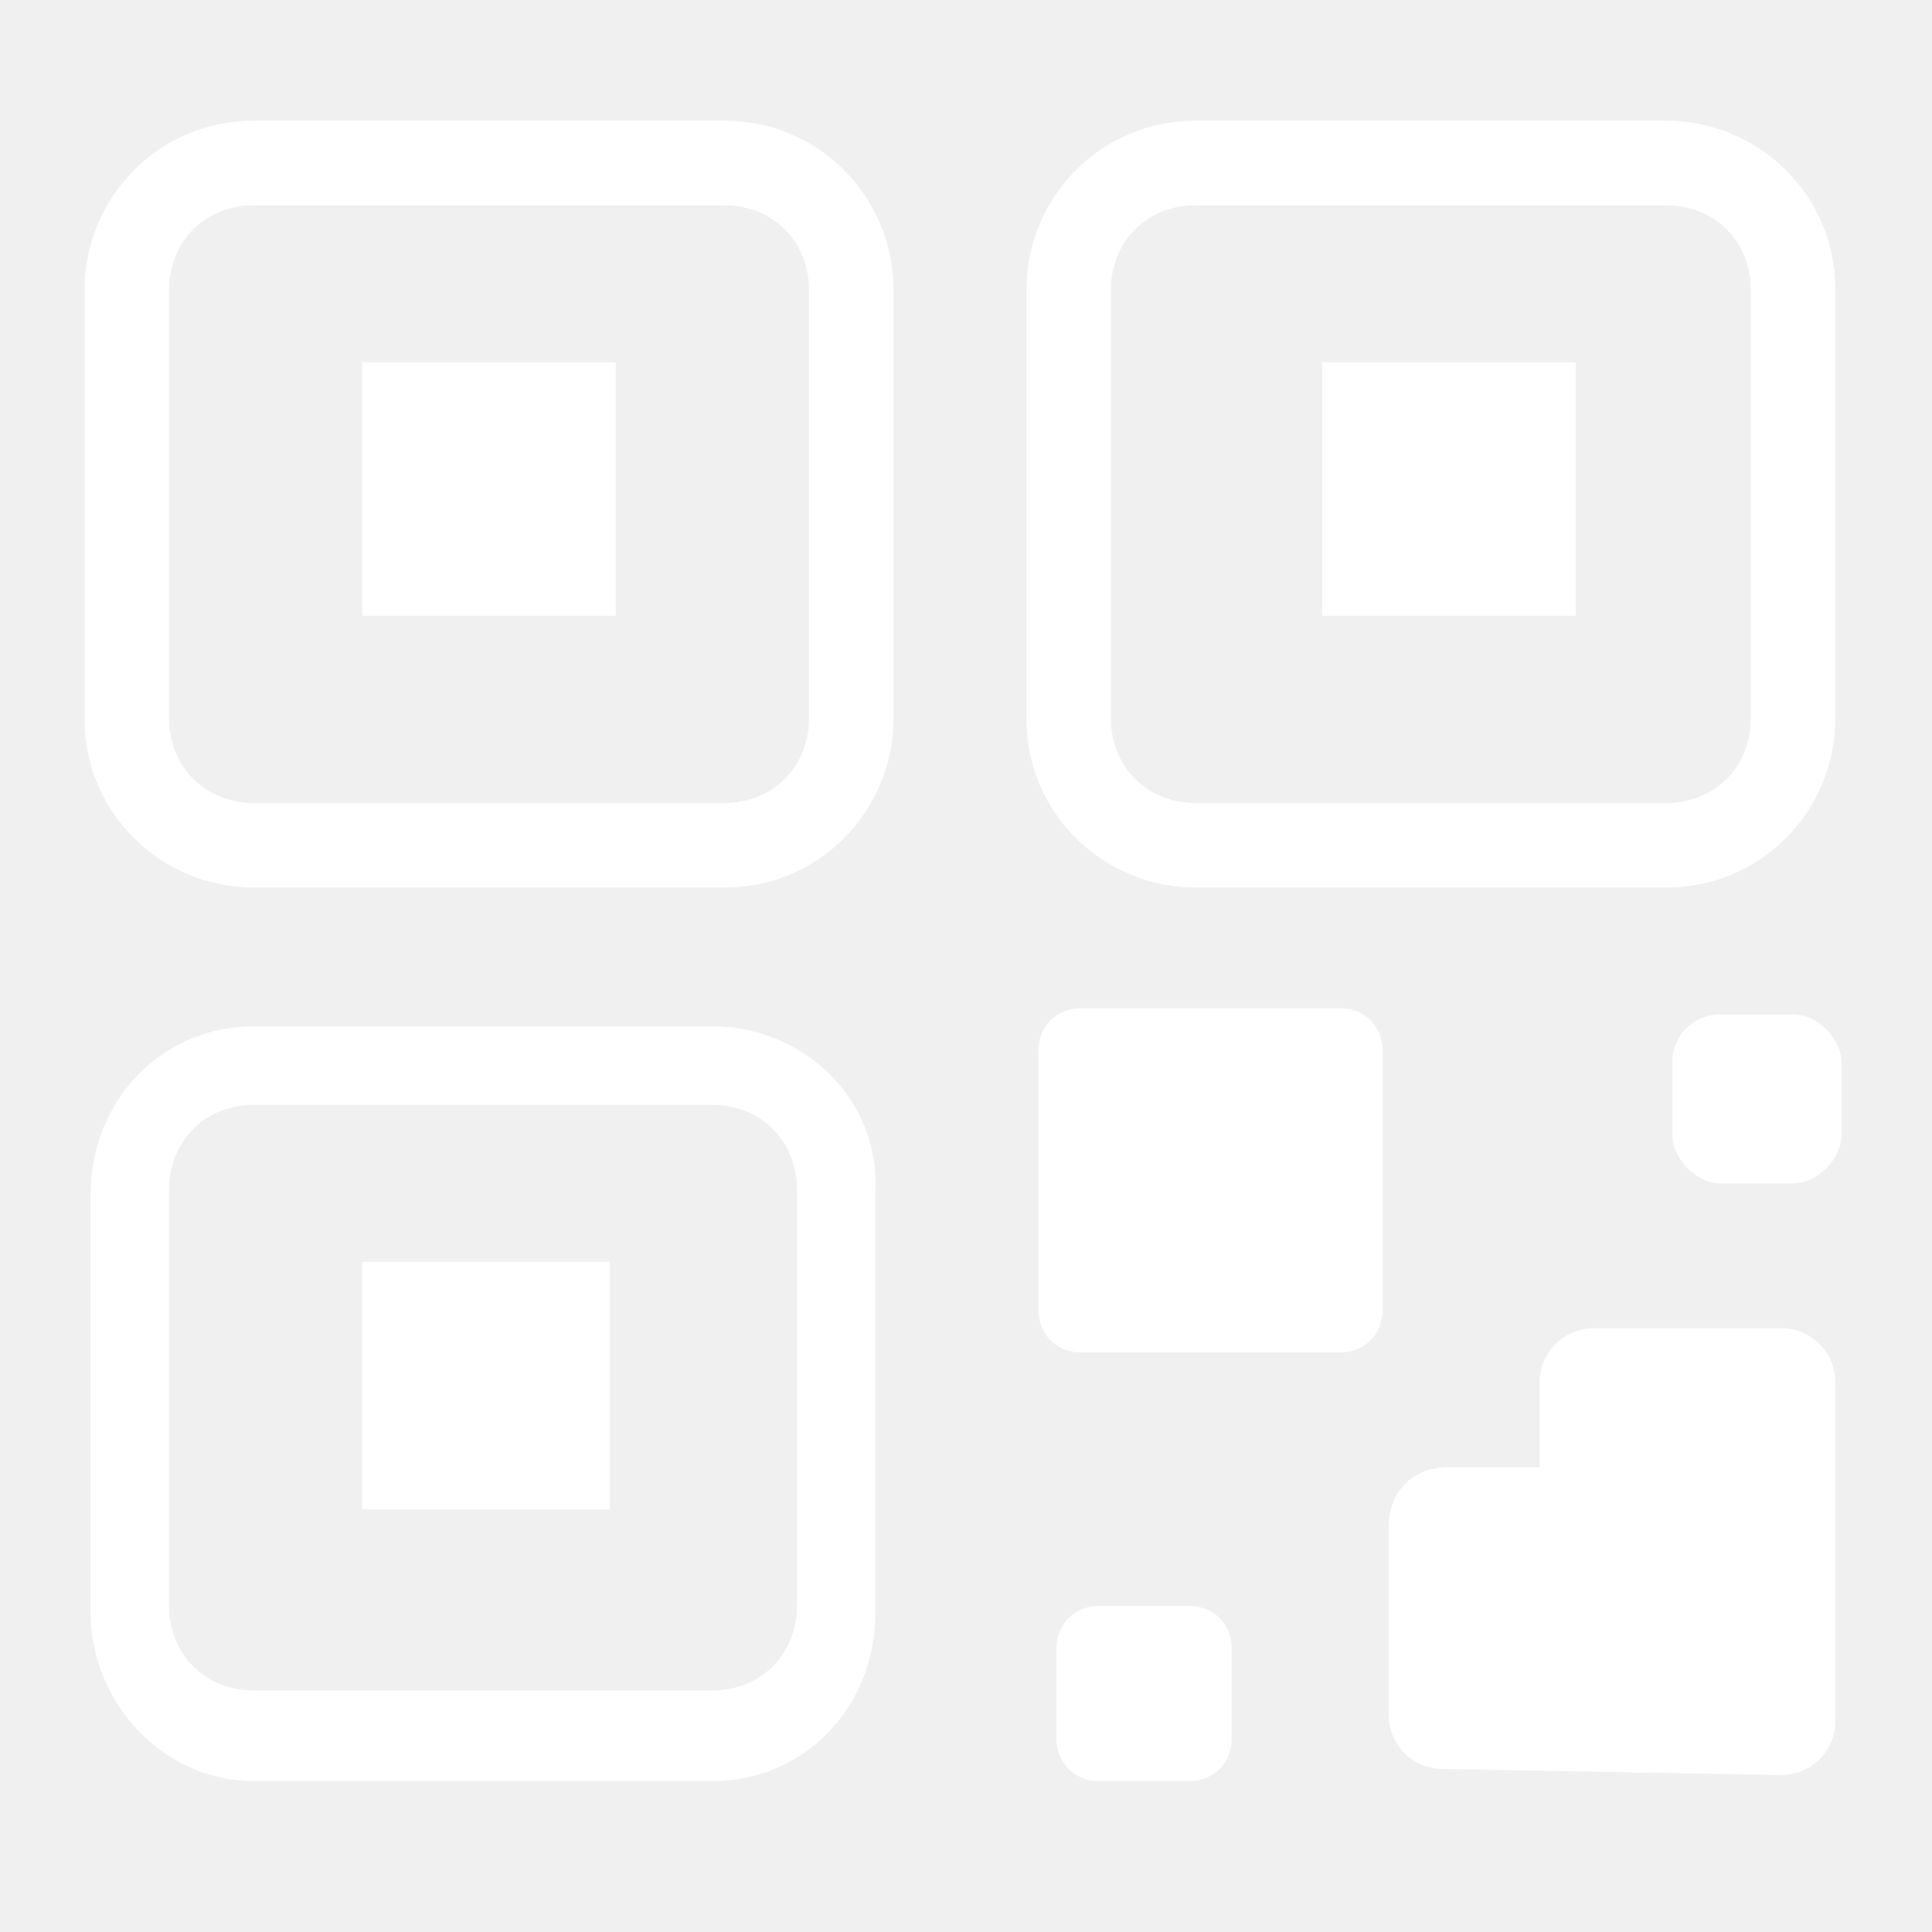
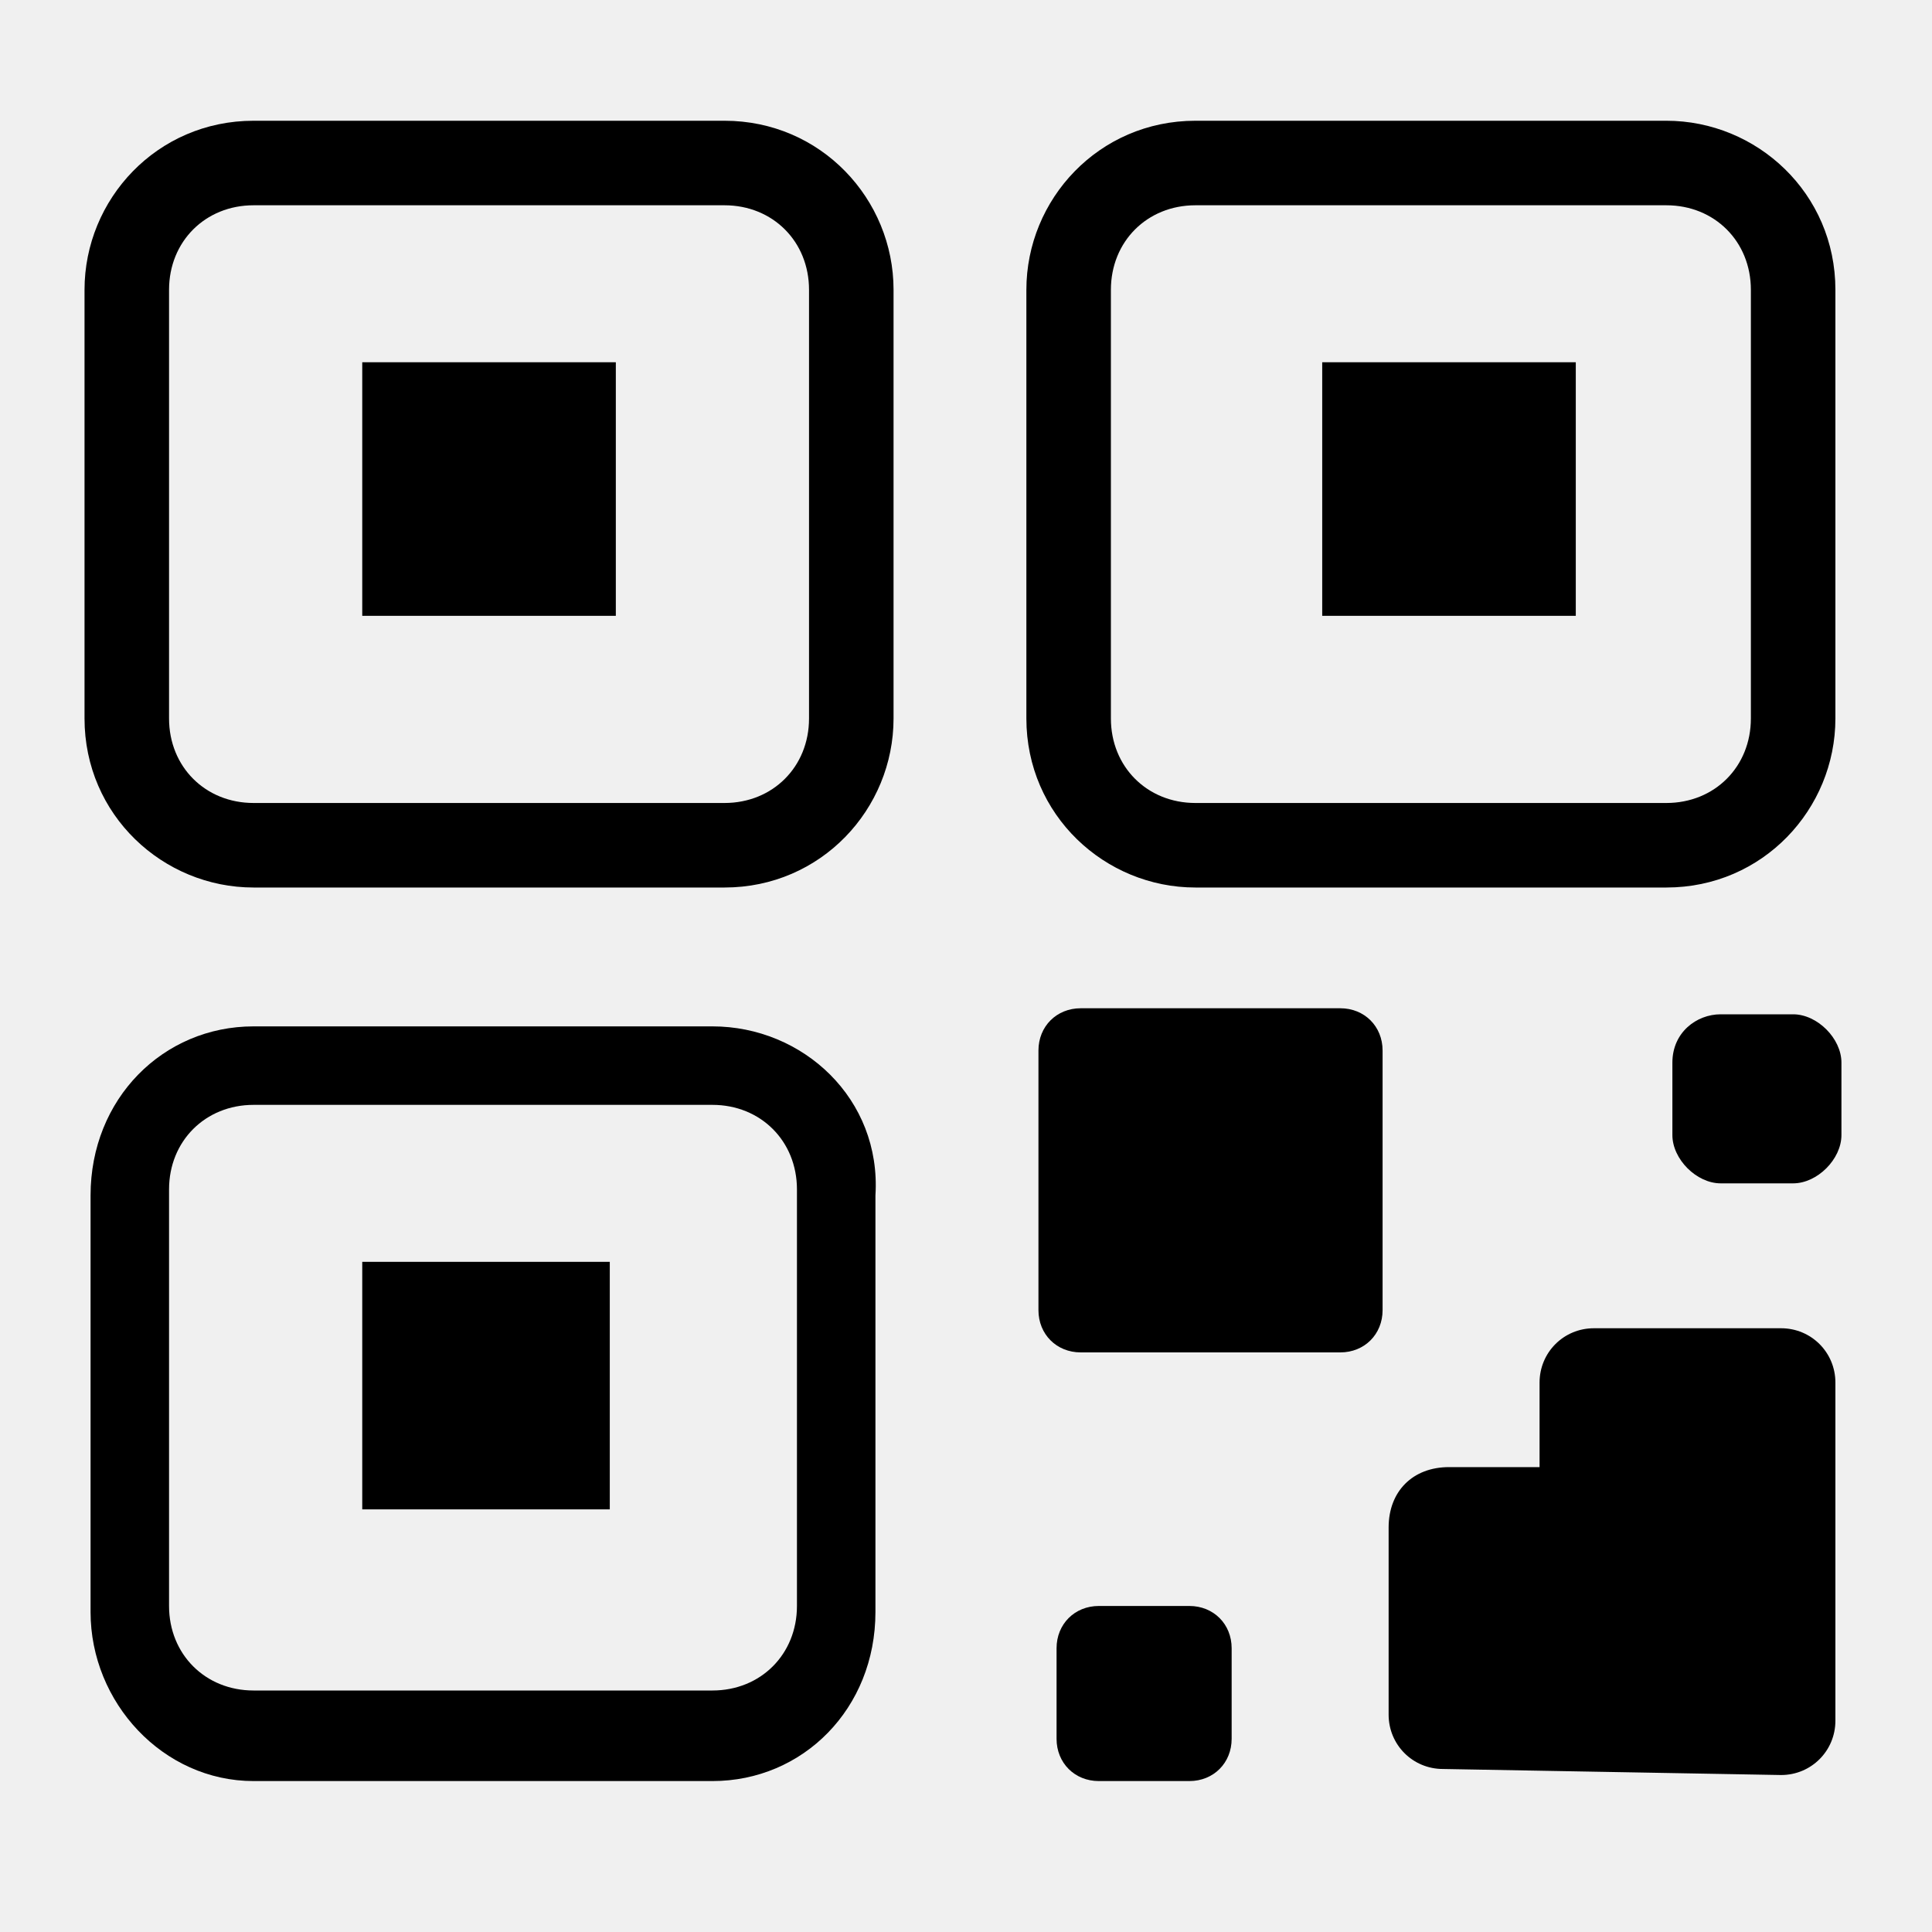
<svg xmlns="http://www.w3.org/2000/svg" t="1771035970697" class="icon" viewBox="0 0 1024 1024" version="1.1" p-id="1722" width="64" height="64">
-   <path d="M384 64l-249.6 0c-51.2 0-89.6 41.6-89.6 89.6l0 227.2c0 51.2 41.6 89.6 89.6 89.6l249.6 0c51.2 0 89.6-41.6 89.6-89.6l0-227.2C473.6 105.6 435.2 64 384 64zM428.8 380.8c0 25.6-19.2 44.8-44.8 44.8l-249.6 0c-25.6 0-44.8-19.2-44.8-44.8l0-227.2c0-25.6 19.2-44.8 44.8-44.8l249.6 0c25.6 0 44.8 19.2 44.8 44.8L428.8 380.8z" p-id="1723" fill="#ffffff" />
-   <path d="M192 192l134.4 0 0 134.4-134.4 0 0-134.4Z" p-id="1724" fill="#ffffff" />
-   <path d="M377.6 544l-243.2 0c-48 0-86.4 38.4-86.4 89.6l0 220.8c0 48 38.4 89.6 86.4 89.6l243.2 0c48 0 86.4-38.4 86.4-89.6l0-220.8C467.2 582.4 425.6 544 377.6 544zM422.4 851.2c0 25.6-19.2 44.8-44.8 44.8l-243.2 0c-25.6 0-44.8-19.2-44.8-44.8l0-220.8c0-25.6 19.2-44.8 44.8-44.8l243.2 0c25.6 0 44.8 19.2 44.8 44.8L422.4 851.2z" p-id="1725" fill="#ffffff" />
-   <path d="M192 668.8l131.2 0 0 131.2-131.2 0 0-131.2Z" p-id="1726" fill="#ffffff" />
-   <path d="M633.6 470.4l249.6 0c51.2 0 89.6-41.6 89.6-89.6l0-227.2c0-51.2-41.6-89.6-89.6-89.6l-249.6 0c-51.2 0-89.6 41.6-89.6 89.6l0 227.2C544 432 585.6 470.4 633.6 470.4zM588.8 153.6c0-25.6 19.2-44.8 44.8-44.8l249.6 0c25.6 0 44.8 19.2 44.8 44.8l0 227.2c0 25.6-19.2 44.8-44.8 44.8l-249.6 0c-25.6 0-44.8-19.2-44.8-44.8L588.8 153.6z" p-id="1727" fill="#ffffff" />
-   <path d="M700.8 192l134.4 0 0 134.4-134.4 0 0-134.4Z" p-id="1728" fill="#ffffff" />
-   <path d="M572.8 716.8l137.6 0c12.8 0 22.4-9.6 22.4-22.4l0-137.6c0-12.8-9.6-22.4-22.4-22.4l-137.6 0c-12.8 0-22.4 9.6-22.4 22.4l0 137.6C550.4 707.2 560 716.8 572.8 716.8z" p-id="1729" fill="#ffffff" />
-   <path d="M886.4 563.2l0 38.4c0 12.8 12.8 25.6 25.6 25.6l38.4 0c12.8 0 25.6-12.8 25.6-25.6l0-38.4c0-12.8-12.8-25.6-25.6-25.6l-38.4 0C899.2 537.6 886.4 547.2 886.4 563.2z" p-id="1730" fill="#ffffff" />
-   <path d="M582.4 944l48 0c12.8 0 22.4-9.6 22.4-22.4l0-48c0-12.8-9.6-22.4-22.4-22.4l-48 0c-12.8 0-22.4 9.6-22.4 22.4l0 48C560 934.4 569.6 944 582.4 944z" p-id="1731" fill="#ffffff" />
-   <path d="M944 704l-99.2 0c-16 0-28.8 12.8-28.8 28.8l0 44.8-48 0c-19.2 0-32 12.8-32 32l0 99.2c0 16 12.8 28.8 28.8 28.8l179.2 3.2c16 0 28.8-12.8 28.8-28.8l0-179.2C972.8 716.8 960 704 944 704z" p-id="1732" fill="#ffffff" />
+   <path d="M384 64l-249.6 0c-51.2 0-89.6 41.6-89.6 89.6l0 227.2c0 51.2 41.6 89.6 89.6 89.6l249.6 0c51.2 0 89.6-41.6 89.6-89.6l0-227.2C473.6 105.6 435.2 64 384 64zM428.8 380.8c0 25.6-19.2 44.8-44.8 44.8l-249.6 0c-25.6 0-44.8-19.2-44.8-44.8l0-227.2c0-25.6 19.2-44.8 44.8-44.8l249.6 0c25.6 0 44.8 19.2 44.8 44.8L428.8 380.8z" p-id="1723" fill="currentColor" />
+   <path d="M192 192l134.4 0 0 134.4-134.4 0 0-134.4Z" p-id="1724" fill="currentColor" />
+   <path d="M377.6 544l-243.2 0c-48 0-86.4 38.4-86.4 89.6l0 220.8c0 48 38.4 89.6 86.4 89.6l243.2 0c48 0 86.4-38.4 86.4-89.6l0-220.8C467.2 582.4 425.6 544 377.6 544zM422.4 851.2c0 25.6-19.2 44.8-44.8 44.8l-243.2 0c-25.6 0-44.8-19.2-44.8-44.8l0-220.8c0-25.6 19.2-44.8 44.8-44.8l243.2 0c25.6 0 44.8 19.2 44.8 44.8L422.4 851.2z" p-id="1725" fill="currentColor" />
+   <path d="M192 668.8l131.2 0 0 131.2-131.2 0 0-131.2Z" p-id="1726" fill="currentColor" />
+   <path d="M633.6 470.4l249.6 0c51.2 0 89.6-41.6 89.6-89.6l0-227.2c0-51.2-41.6-89.6-89.6-89.6l-249.6 0c-51.2 0-89.6 41.6-89.6 89.6l0 227.2C544 432 585.6 470.4 633.6 470.4zM588.8 153.6c0-25.6 19.2-44.8 44.8-44.8l249.6 0c25.6 0 44.8 19.2 44.8 44.8l0 227.2c0 25.6-19.2 44.8-44.8 44.8l-249.6 0c-25.6 0-44.8-19.2-44.8-44.8L588.8 153.6z" p-id="1727" fill="currentColor" />
+   <path d="M700.8 192l134.4 0 0 134.4-134.4 0 0-134.4Z" p-id="1728" fill="currentColor" />
+   <path d="M572.8 716.8l137.6 0c12.8 0 22.4-9.6 22.4-22.4l0-137.6c0-12.8-9.6-22.4-22.4-22.4l-137.6 0c-12.8 0-22.4 9.6-22.4 22.4l0 137.6C550.4 707.2 560 716.8 572.8 716.8z" p-id="1729" fill="currentColor" />
+   <path d="M886.4 563.2l0 38.4c0 12.8 12.8 25.6 25.6 25.6l38.4 0c12.8 0 25.6-12.8 25.6-25.6l0-38.4c0-12.8-12.8-25.6-25.6-25.6l-38.4 0C899.2 537.6 886.4 547.2 886.4 563.2z" p-id="1730" fill="currentColor" />
+   <path d="M582.4 944l48 0c12.8 0 22.4-9.6 22.4-22.4l0-48c0-12.8-9.6-22.4-22.4-22.4l-48 0c-12.8 0-22.4 9.6-22.4 22.4l0 48C560 934.4 569.6 944 582.4 944z" p-id="1731" fill="currentColor" />
+   <path d="M944 704l-99.2 0c-16 0-28.8 12.8-28.8 28.8l0 44.8-48 0c-19.2 0-32 12.8-32 32l0 99.2c0 16 12.8 28.8 28.8 28.8l179.2 3.2c16 0 28.8-12.8 28.8-28.8l0-179.2C972.8 716.8 960 704 944 704z" p-id="1732" fill="currentColor" />
</svg>
